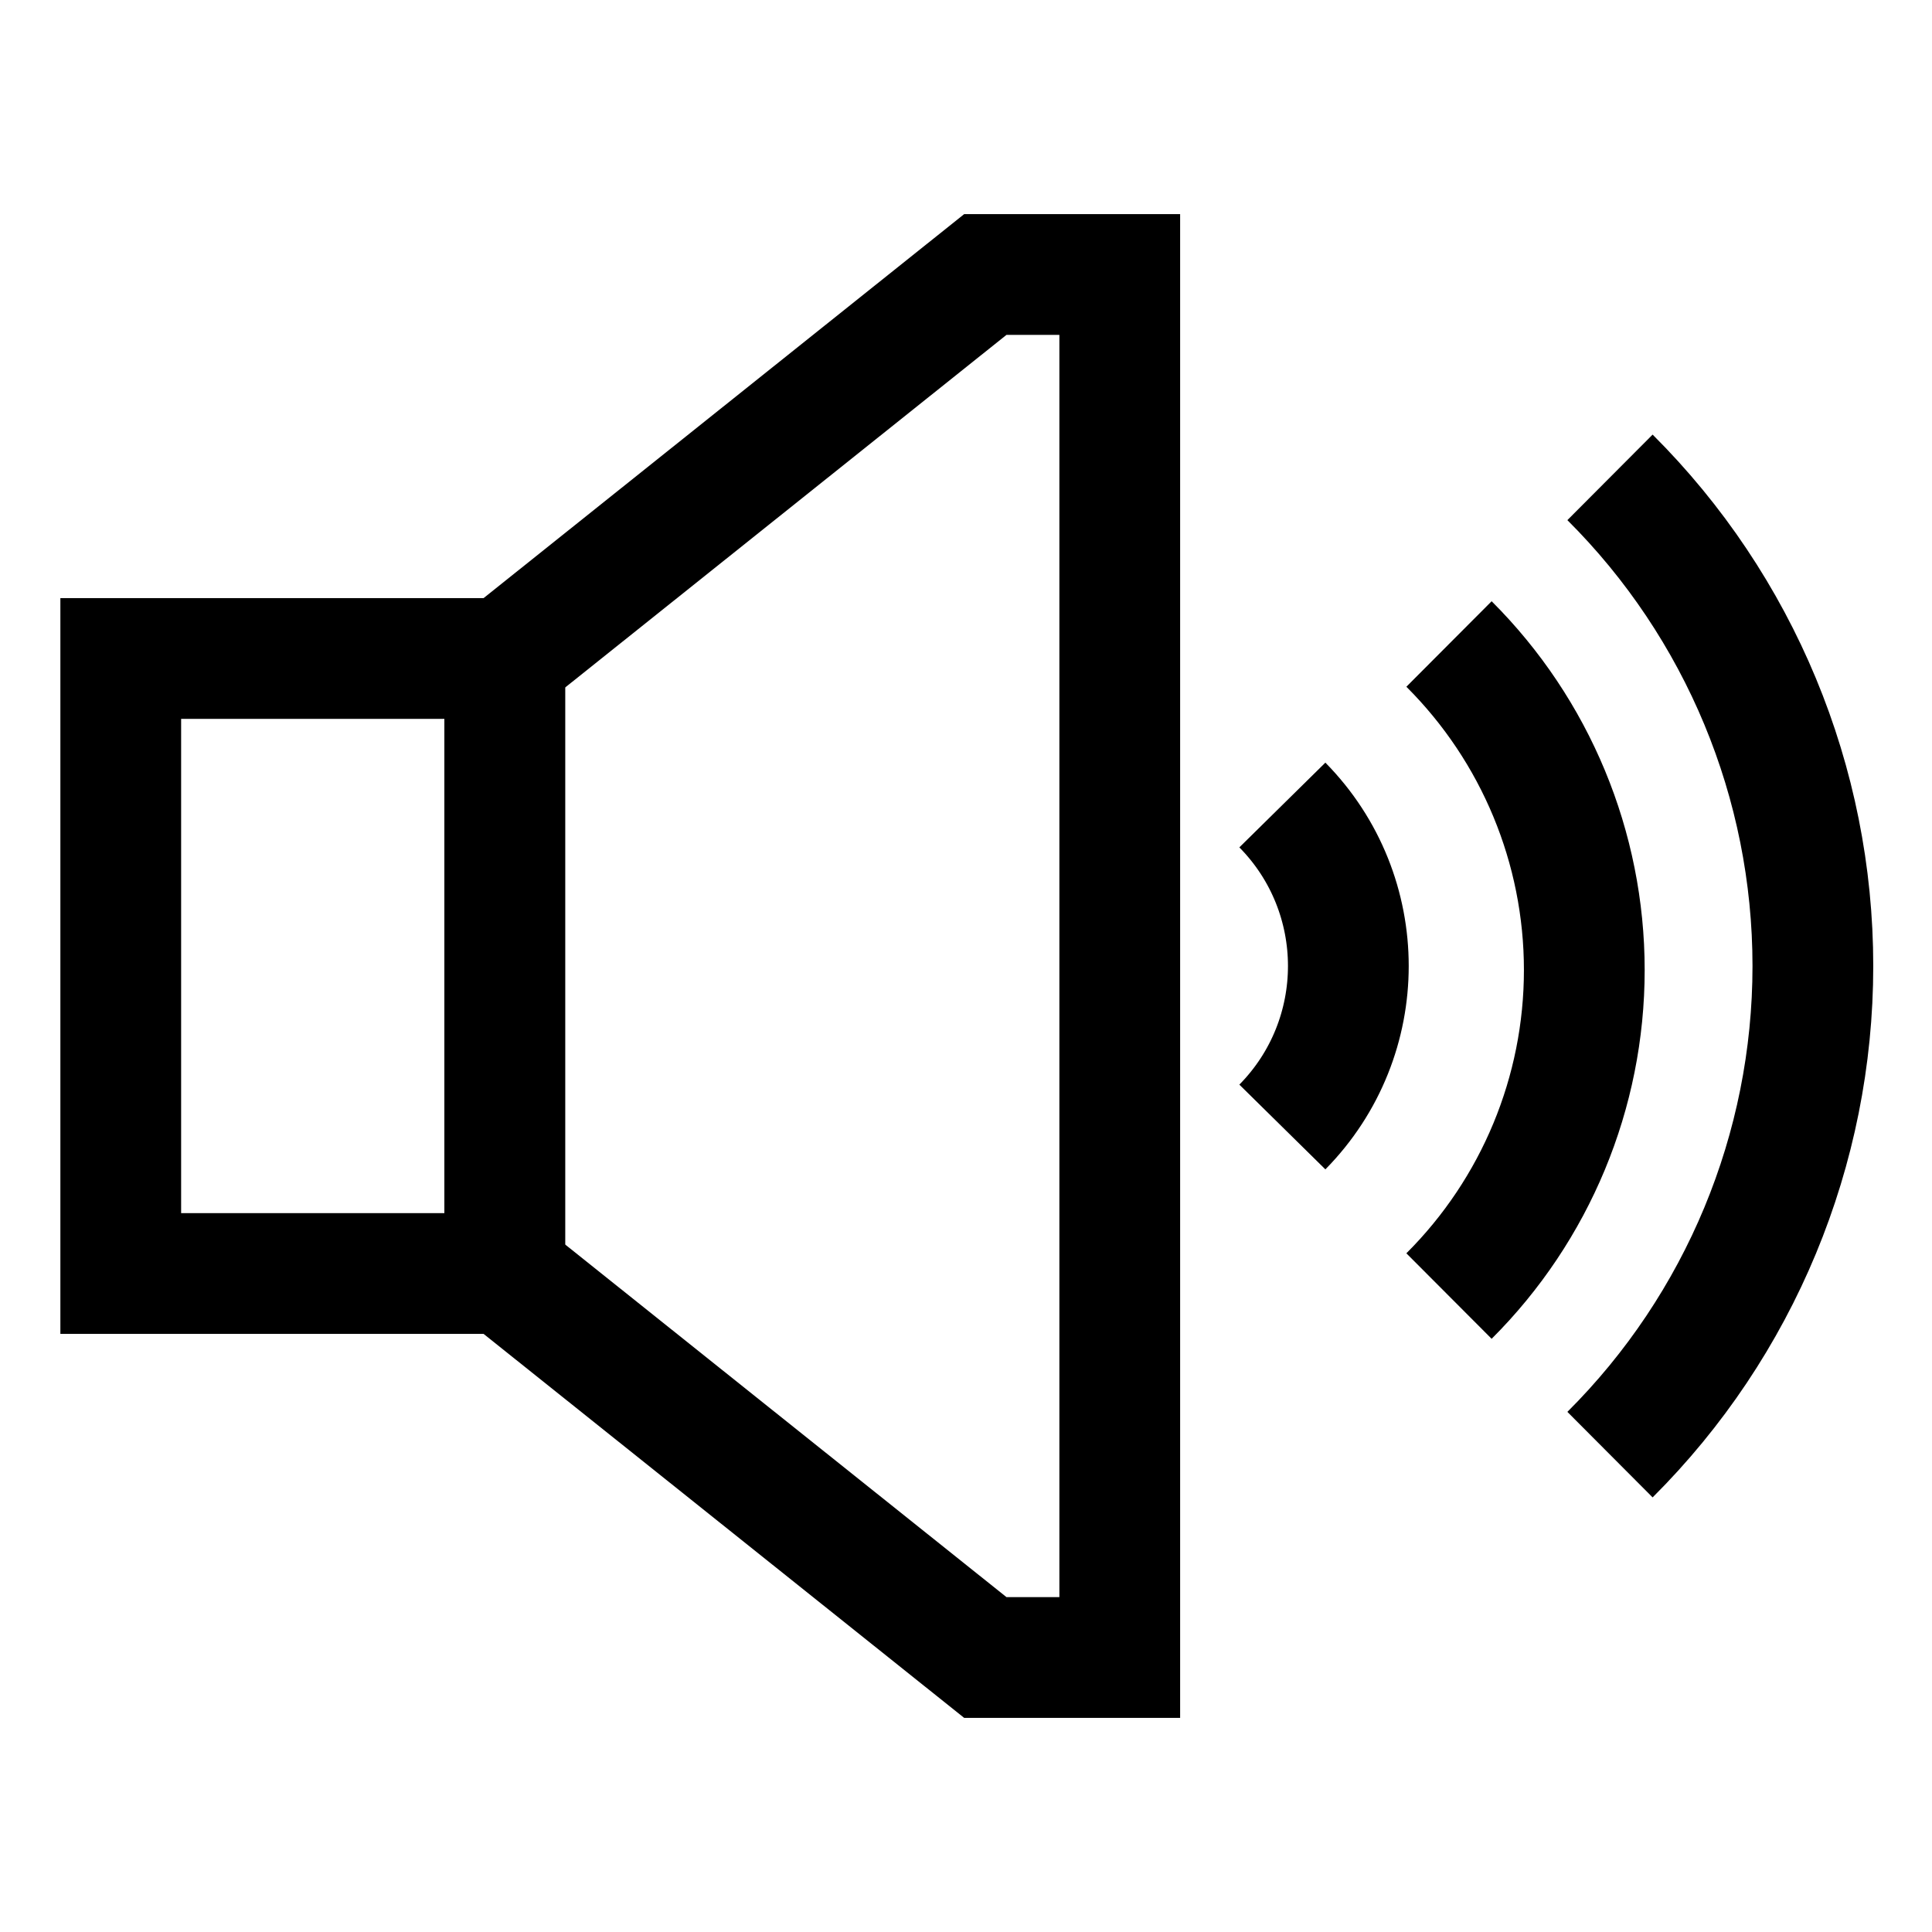
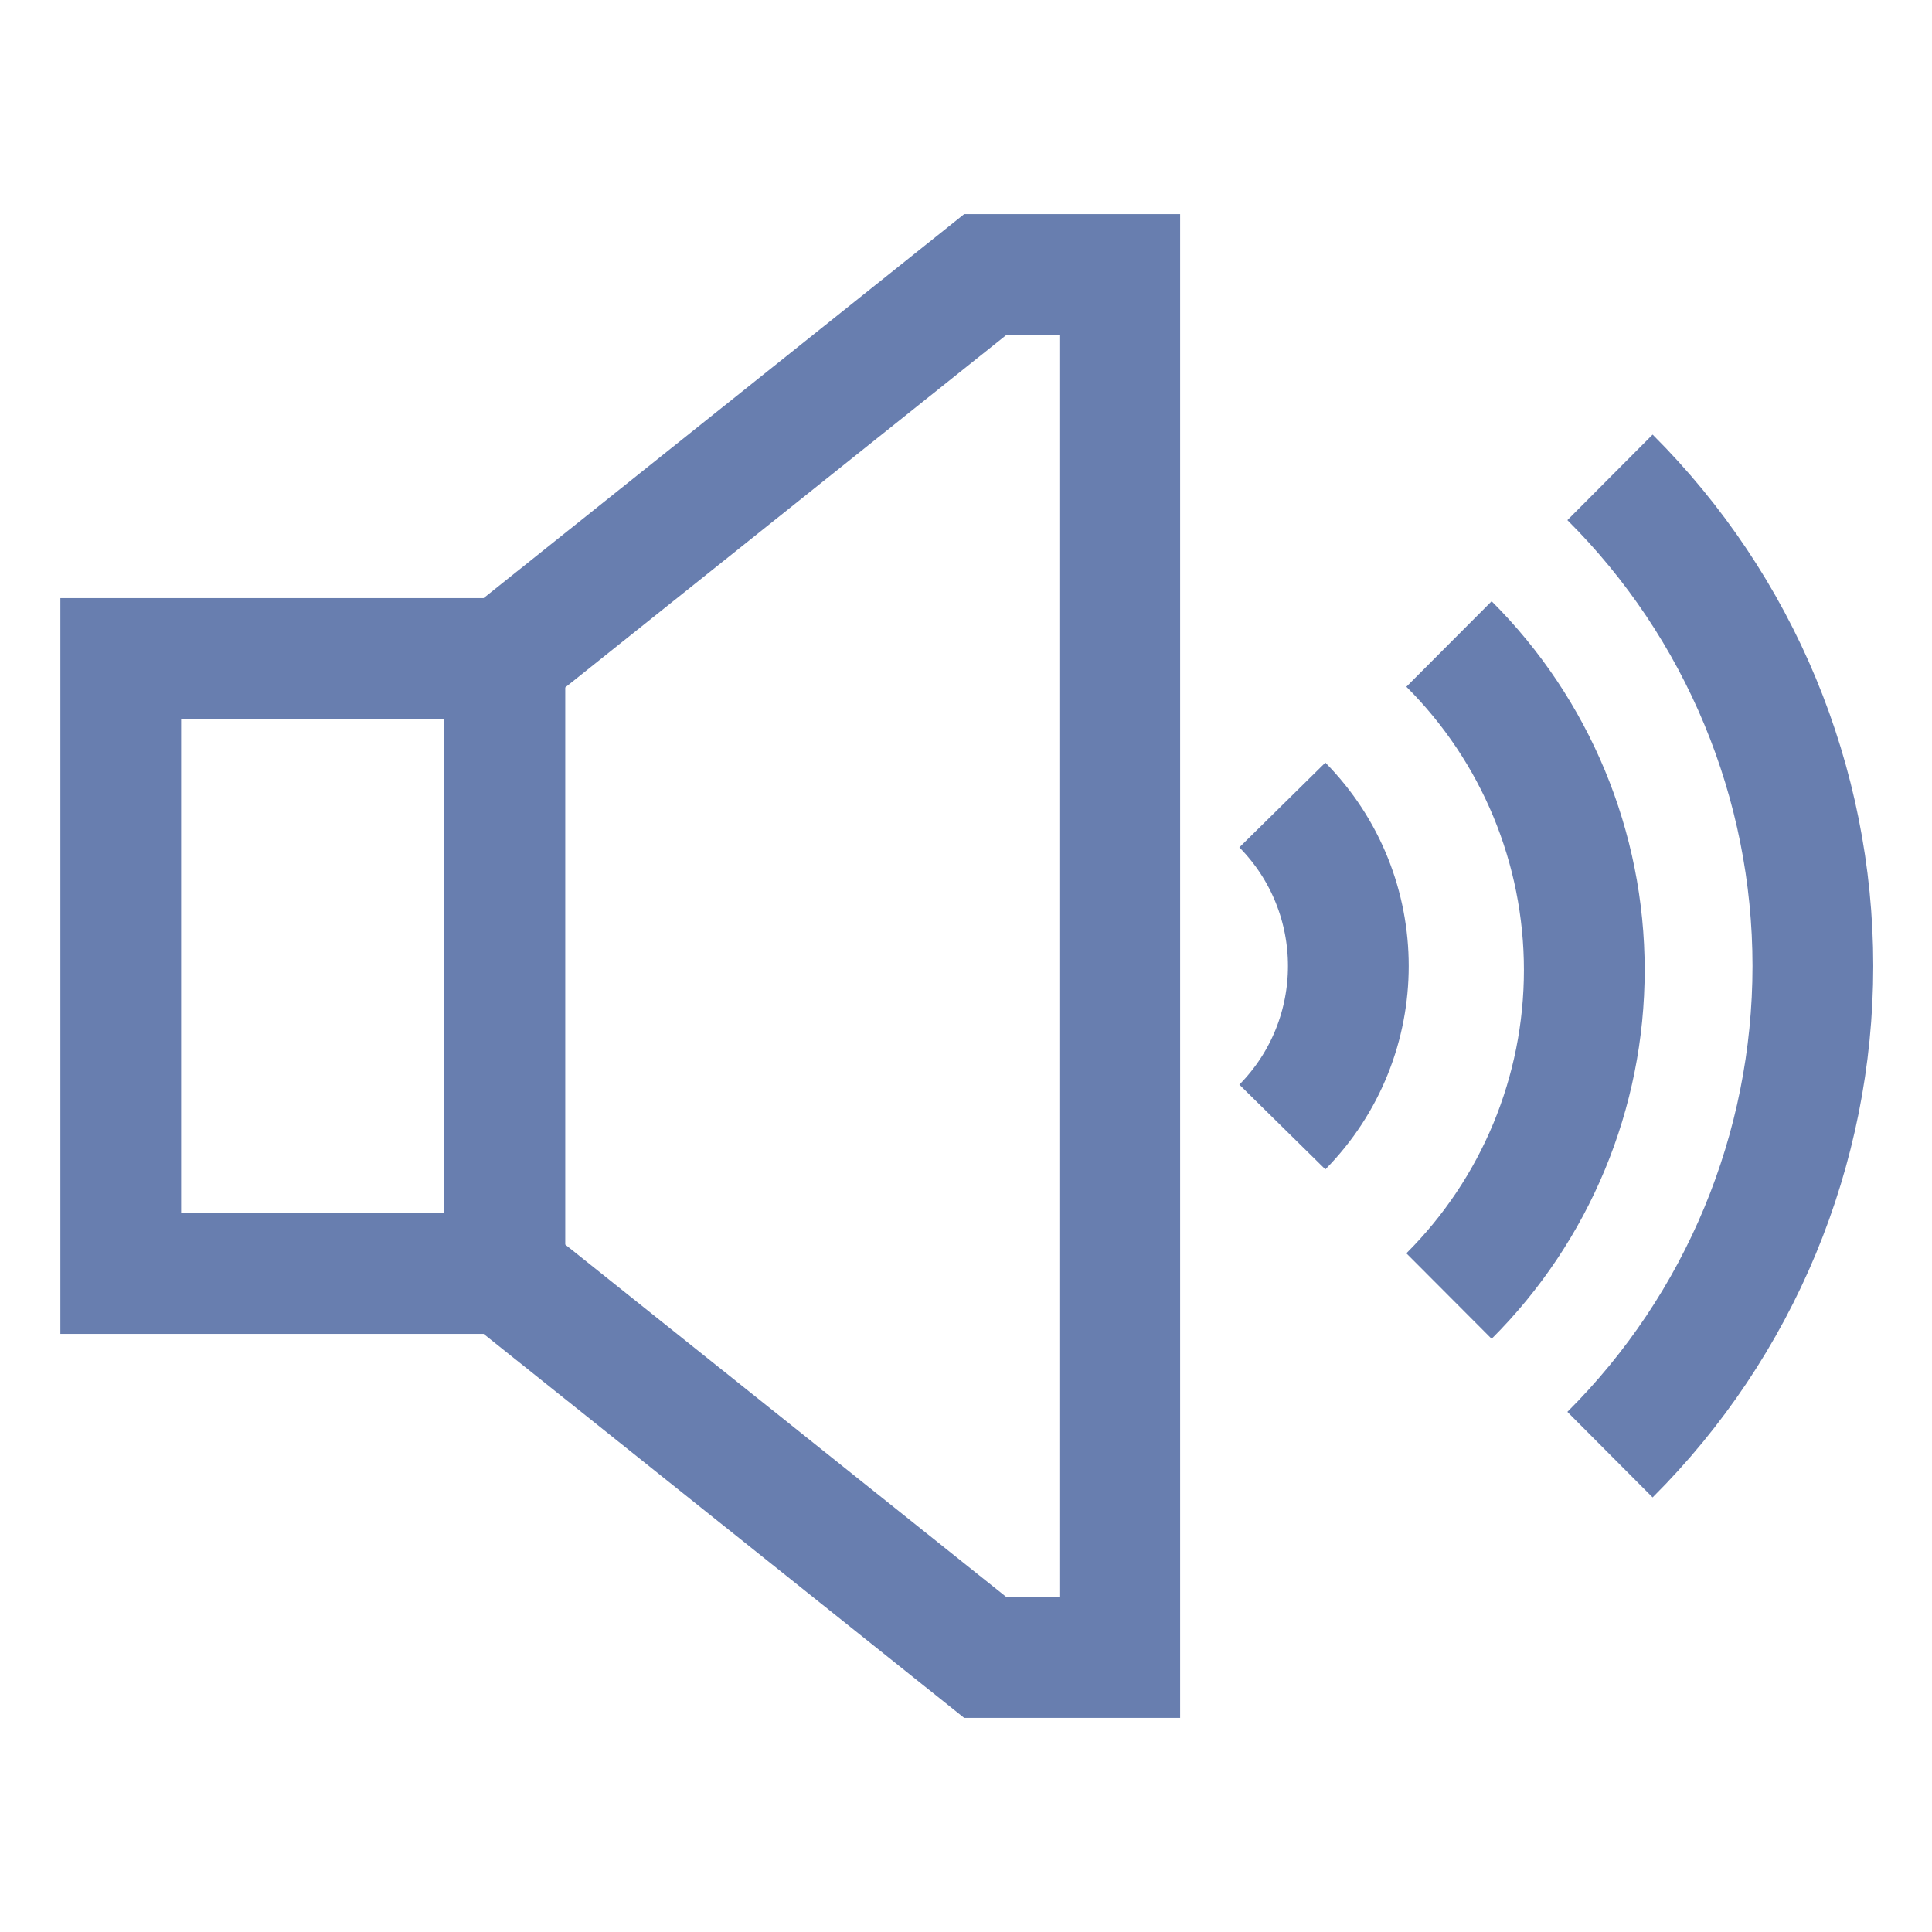
- <svg xmlns="http://www.w3.org/2000/svg" id="Layer_1" data-name="Layer 1" viewBox="0 0 24 24" stroke-width="1.5" width="20" height="20" color="#000000">
+ <svg xmlns="http://www.w3.org/2000/svg" id="Layer_1" data-name="Layer 1" viewBox="0 0 24 24" stroke-width="1.5" width="20" height="20" color="#687EAF">
  <defs>
    <style>.cls-6374f543b67f094e4896c5d3-1{fill:none;stroke:currentColor;stroke-miterlimit:10;}</style>
  </defs>
  <path class="cls-6374f543b67f094e4896c5d3-1" d="M15.93,10a2.85,2.85,0,0,1,0,4" />
  <path class="cls-6374f543b67f094e4896c5d3-1" d="M18,8a5.72,5.72,0,0,1,0,8.1" />
  <path class="cls-6374f543b67f094e4896c5d3-1" d="M20,5.93a8.57,8.57,0,0,1,0,12.14" />
  <rect class="cls-6374f543b67f094e4896c5d3-1" x="1.5" y="8.18" width="4.77" height="7.64" />
  <polygon class="cls-6374f543b67f094e4896c5d3-1" points="13.91 3.41 13.91 20.59 12.24 20.59 6.27 15.82 6.27 8.18 12.24 3.41 13.91 3.41" />
</svg>
